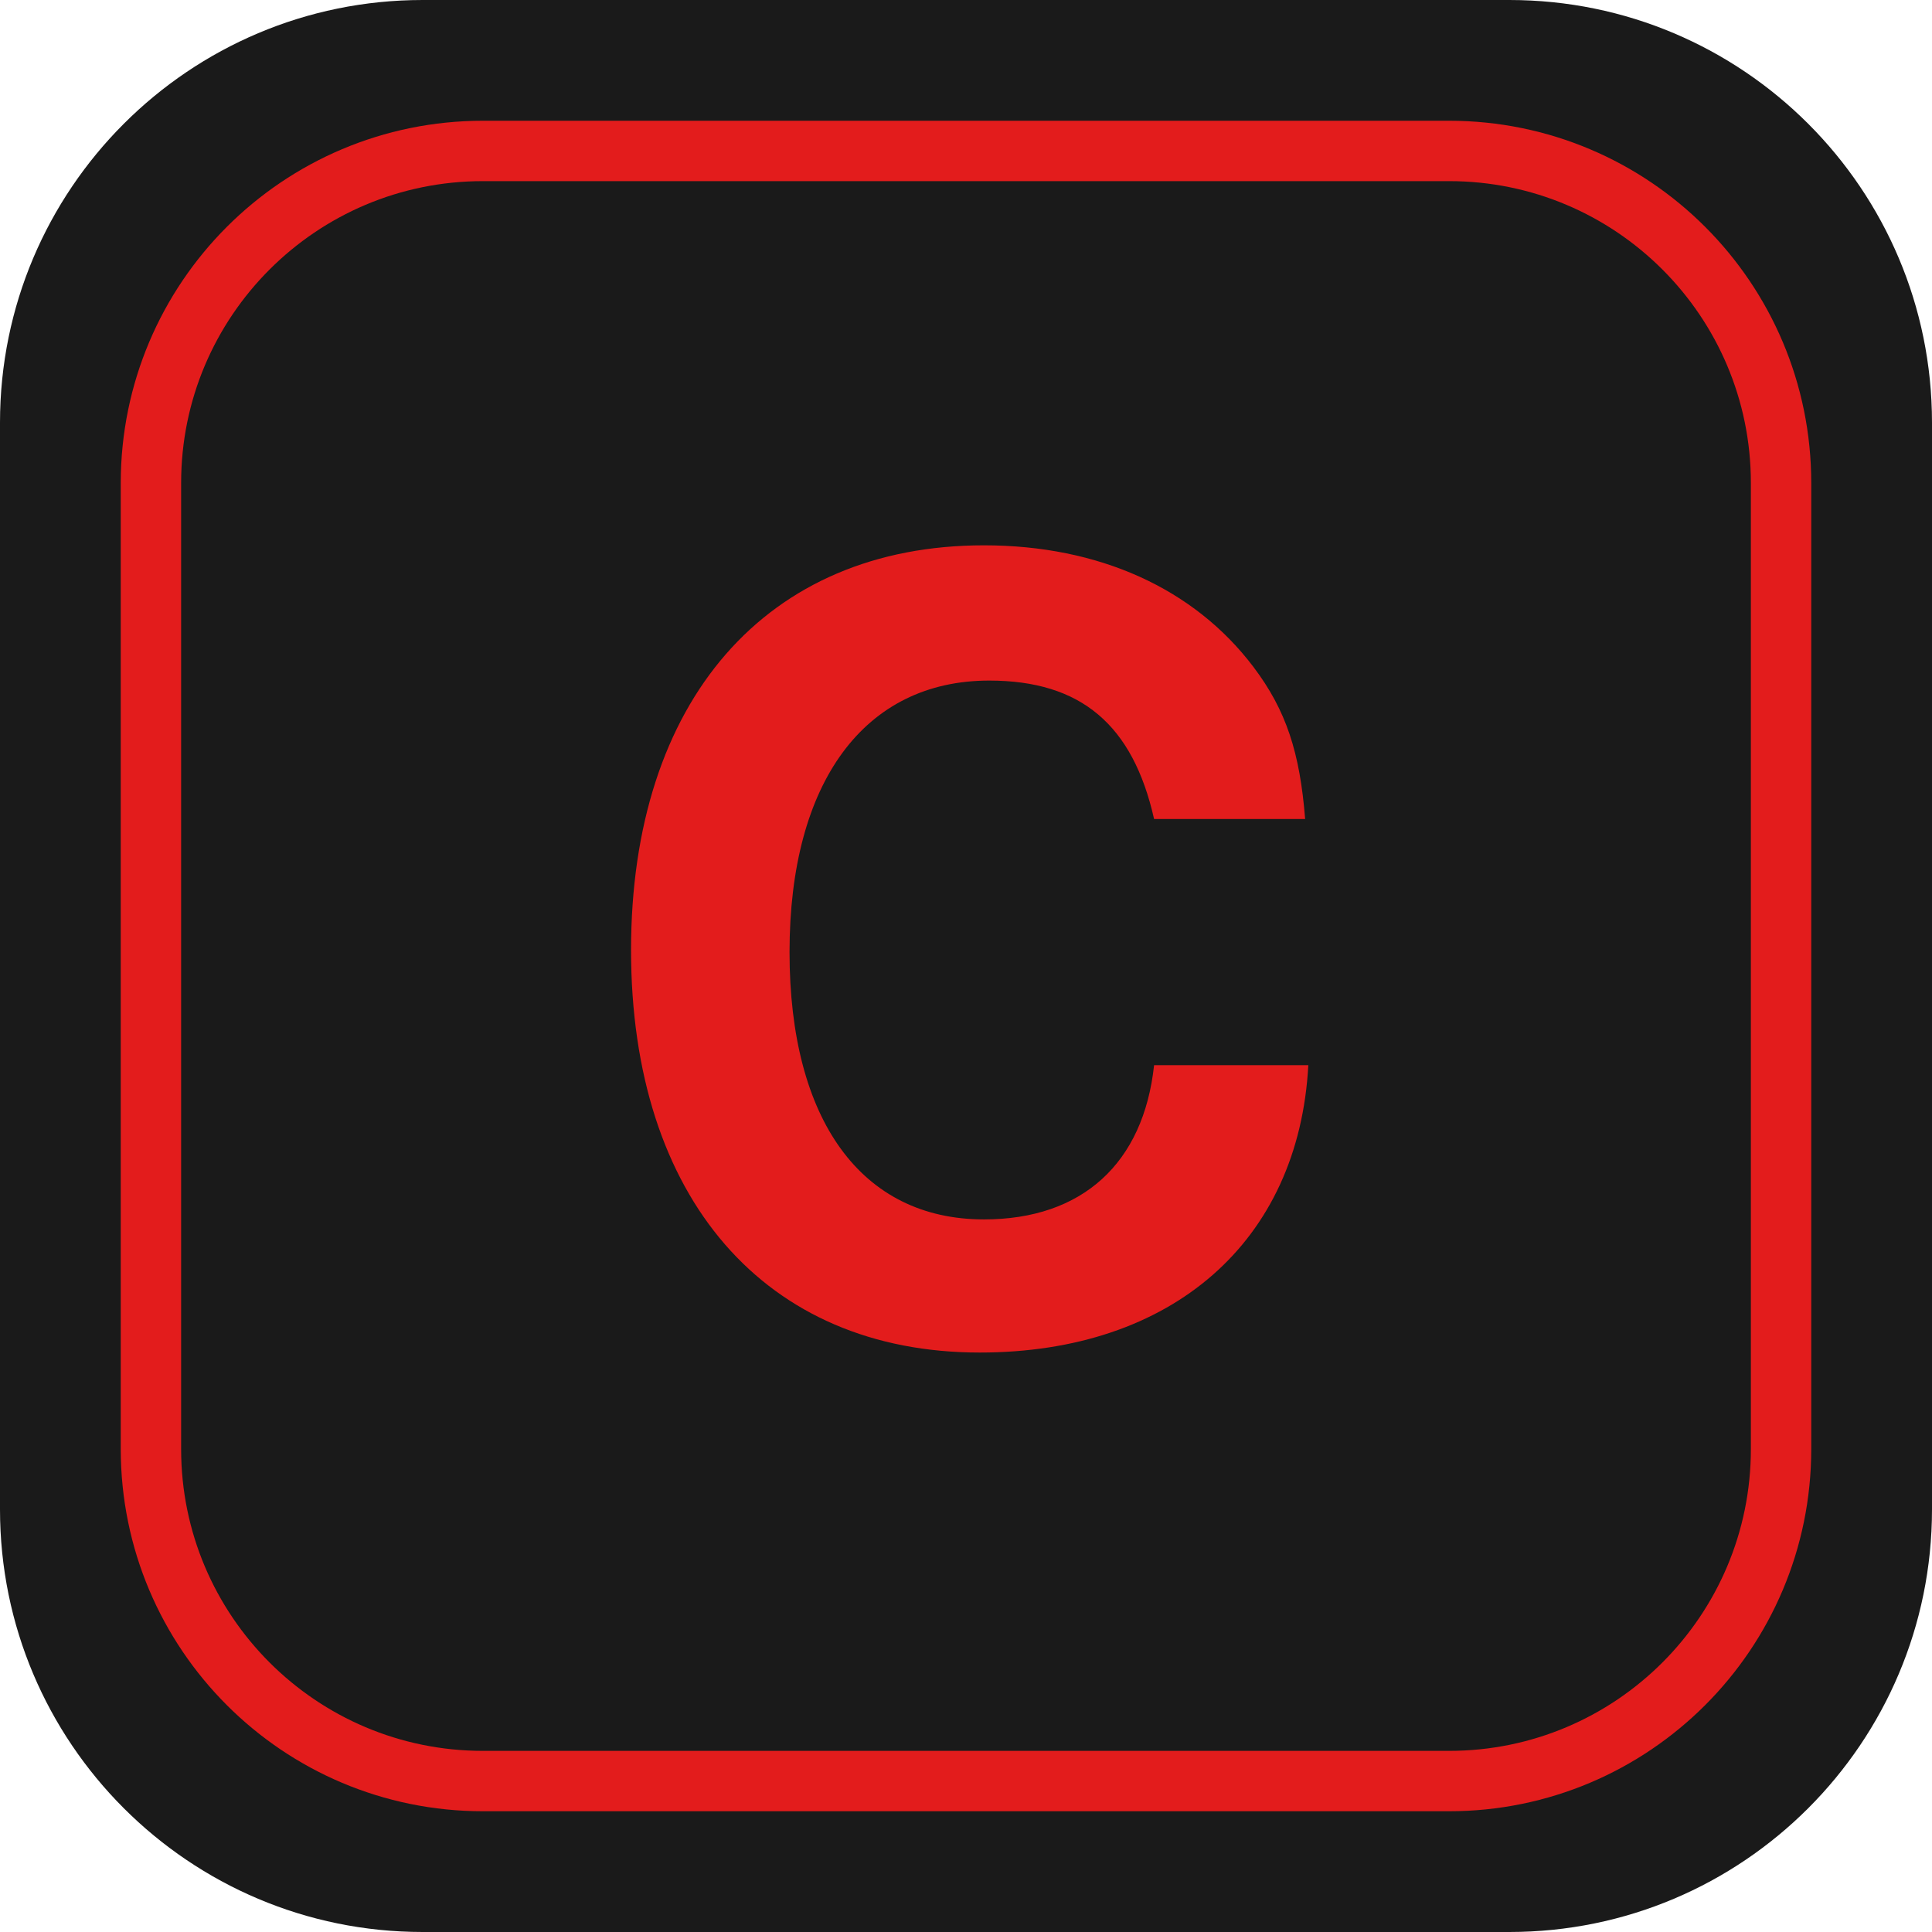
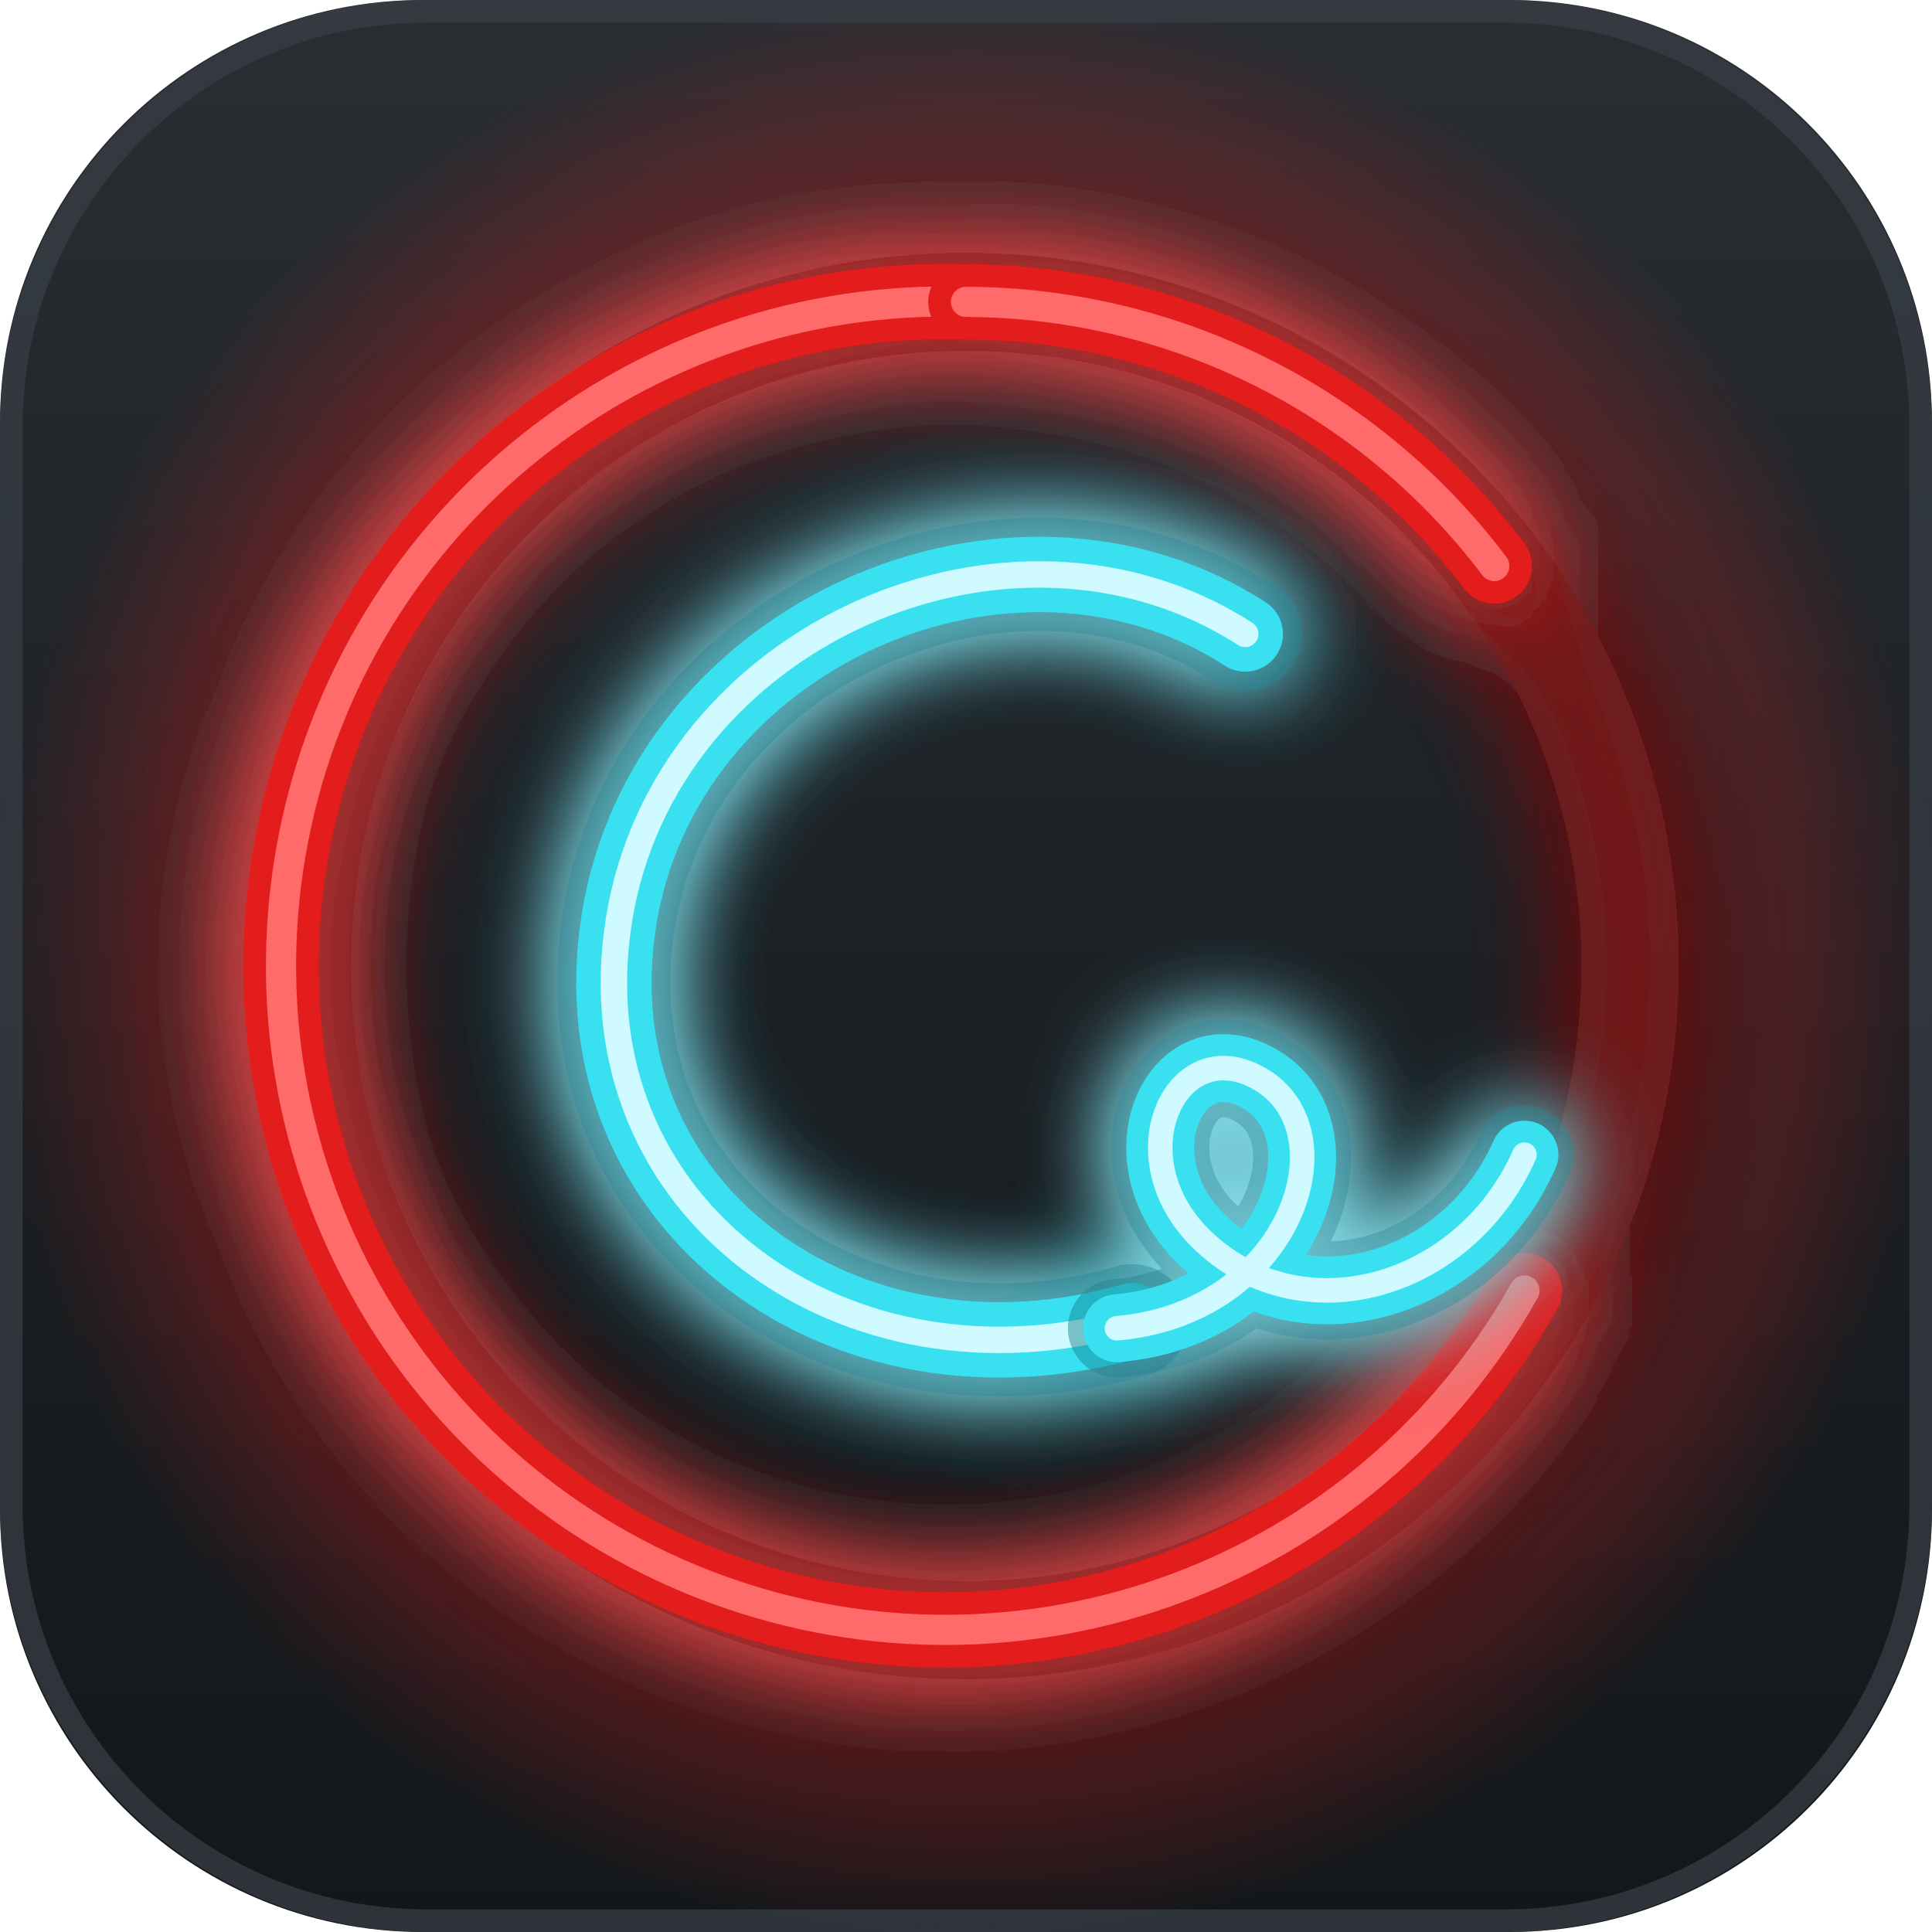
- <svg xmlns="http://www.w3.org/2000/svg" viewBox="0 0 512 512" width="512" height="512">
-   <rect width="512" height="512" rx="112" fill="#1A1A1A" />
-   <rect x="40" y="40" width="432" height="432" rx="88" fill="none" stroke="#E31C1C" stroke-width="16" />
-   <text x="256" y="352" text-anchor="middle" font-family="Montserrat, Helvetica, Arial, sans-serif" font-size="280" font-weight="800" fill="#E31C1C">C</text>
+ <svg xmlns="http://www.w3.org/2000/svg" viewBox="0 0 512 512" width="512" height="512" role="img" aria-label="Colosseum Berlin">
+   <defs>
+     <linearGradient id="plate" x1="0" y1="0" x2="0" y2="1">
+       <stop offset="0" stop-color="#2A2E33" />
+       <stop offset="0.55" stop-color="#1C1F23" />
+       <stop offset="1" stop-color="#14171A" />
+     </linearGradient>
+     <radialGradient id="spill" cx="0.5" cy="0.5" r="0.5">
+       <stop offset="0.55" stop-color="#E31C1C" stop-opacity="0" />
+       <stop offset="0.85" stop-color="#E31C1C" stop-opacity="0.22" />
+       <stop offset="1" stop-color="#E31C1C" stop-opacity="0" />
+     </radialGradient>
+     <filter id="glowRed" x="-40%" y="-40%" width="180%" height="180%">
+       <feGaussianBlur stdDeviation="14" result="b" />
+       <feMerge>
+         <feMergeNode in="b" />
+         <feMergeNode in="b" />
+         <feMergeNode in="SourceGraphic" />
+       </feMerge>
+     </filter>
+     <filter id="glowCyan" x="-40%" y="-40%" width="180%" height="180%">
+       <feGaussianBlur stdDeviation="12" result="b" />
+       <feMerge>
+         <feMergeNode in="b" />
+         <feMergeNode in="b" />
+         <feMergeNode in="SourceGraphic" />
+       </feMerge>
+     </filter>
+   </defs>
+   <rect width="512" height="512" rx="112" fill="url(#plate)" />
+   <rect width="512" height="512" rx="112" fill="url(#spill)" />
+   <rect x="3" y="3" width="506" height="506" rx="110" fill="none" stroke="#3A4048" stroke-width="6" stroke-opacity="0.7" />
+   <g filter="url(#glowRed)" fill="none" stroke-linecap="round">
+     <circle cx="256" cy="256" r="176" stroke="#7E0D0D" stroke-width="26" stroke-opacity="0.55" />
+     <path d="M 256 80 A 176 176 0 1 0 404 342" stroke="#E31C1C" stroke-width="20" />
+     <path d="M 256 80 A 176 176 0 1 0 404 342" stroke="#FF6B6B" stroke-width="8" />
+     <path d="M 256 80 A 176 176 0 0 1 396 150" stroke="#E31C1C" stroke-width="20" />
+     <path d="M 256 80 A 176 176 0 0 1 396 150" stroke="#FF6B6B" stroke-width="8" />
+   </g>
+   <g filter="url(#glowCyan)" fill="none" stroke-linecap="round" stroke-linejoin="round">
+     <path d="M 330 168 C 268 128 176 168 164 244 C 152 320 224 372 300 350" stroke="#0E7C8C" stroke-width="30" stroke-opacity="0.5" />
+     <path d="M 330 168 C 268 128 176 168 164 244 C 152 320 224 372 300 350" stroke="#39E0F0" stroke-width="20" />
+     <path d="M 330 168 C 268 128 176 168 164 244 C 152 320 224 372 300 350" stroke="#CFFAFF" stroke-width="7" />
+     <path d="M 296 352 C 342 348 358 300 334 286 C 312 273 296 306 318 328 C 344 354 388 342 404 306" stroke="#0E7C8C" stroke-width="26" stroke-opacity="0.45" />
+     <path d="M 296 352 C 342 348 358 300 334 286 C 312 273 296 306 318 328 C 344 354 388 342 404 306" stroke="#39E0F0" stroke-width="18" />
+     <path d="M 296 352 C 342 348 358 300 334 286 C 312 273 296 306 318 328 C 344 354 388 342 404 306" stroke="#CFFAFF" stroke-width="6.5" />
+   </g>
</svg>
